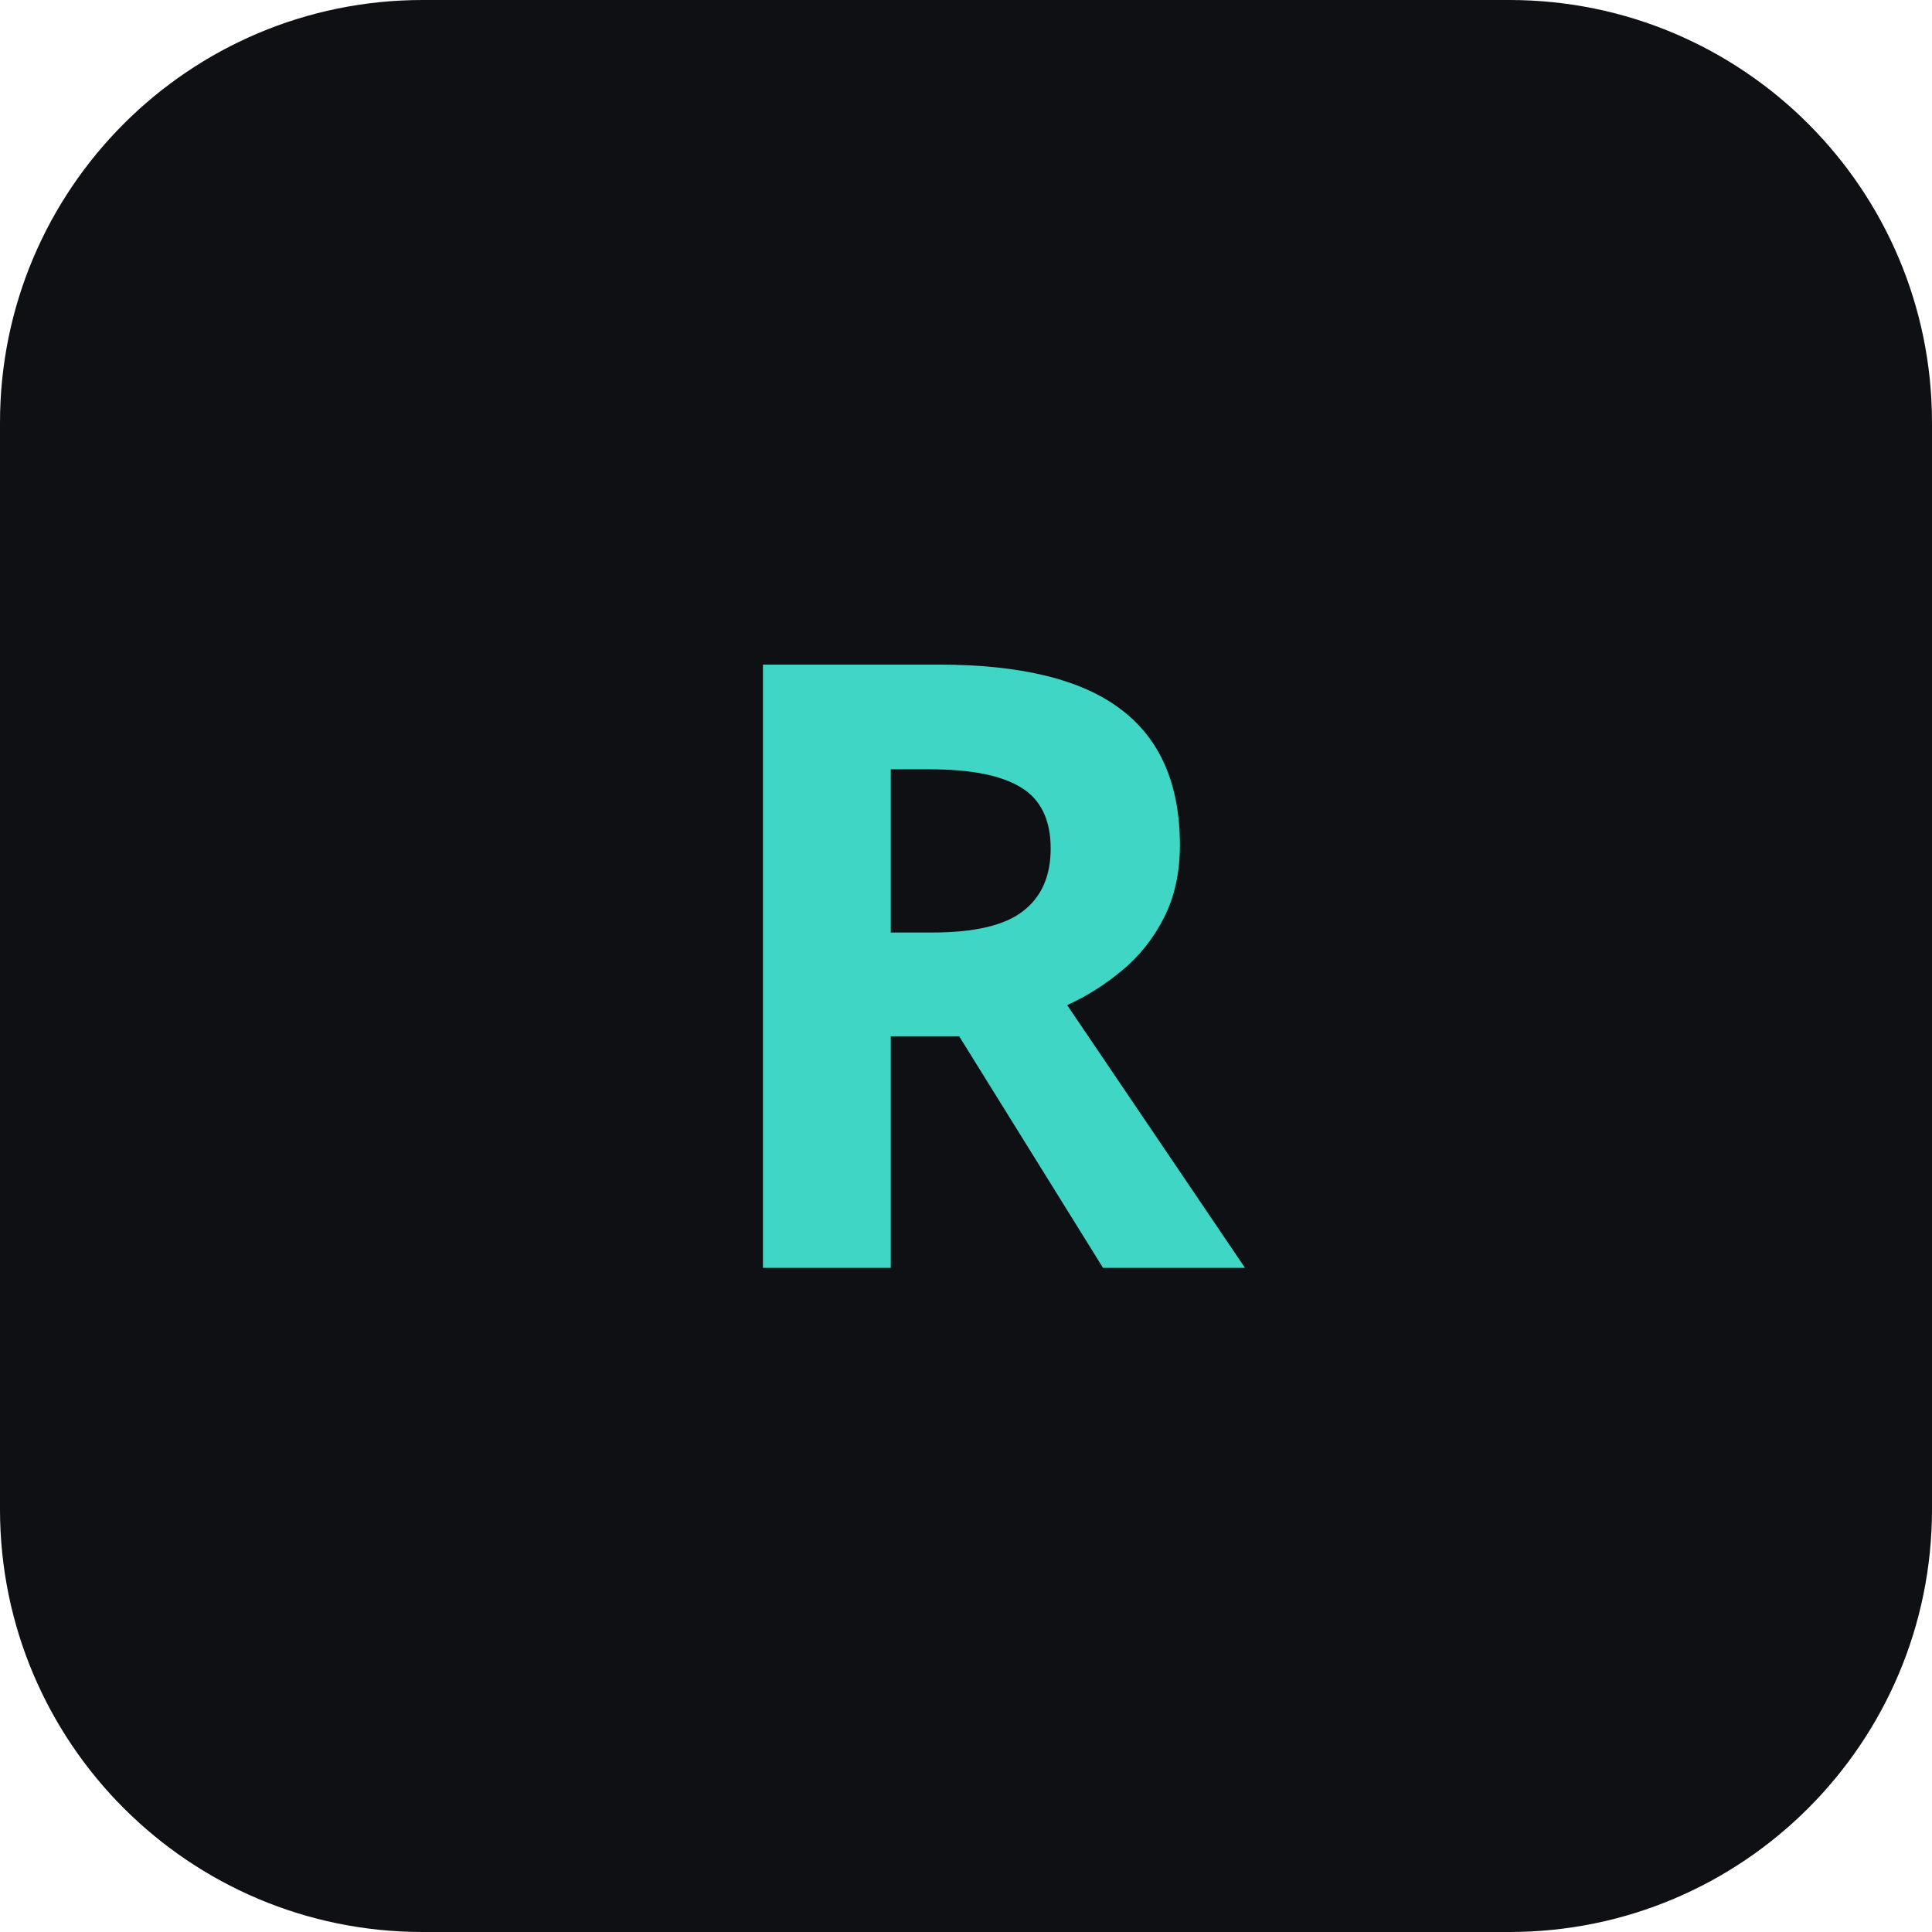
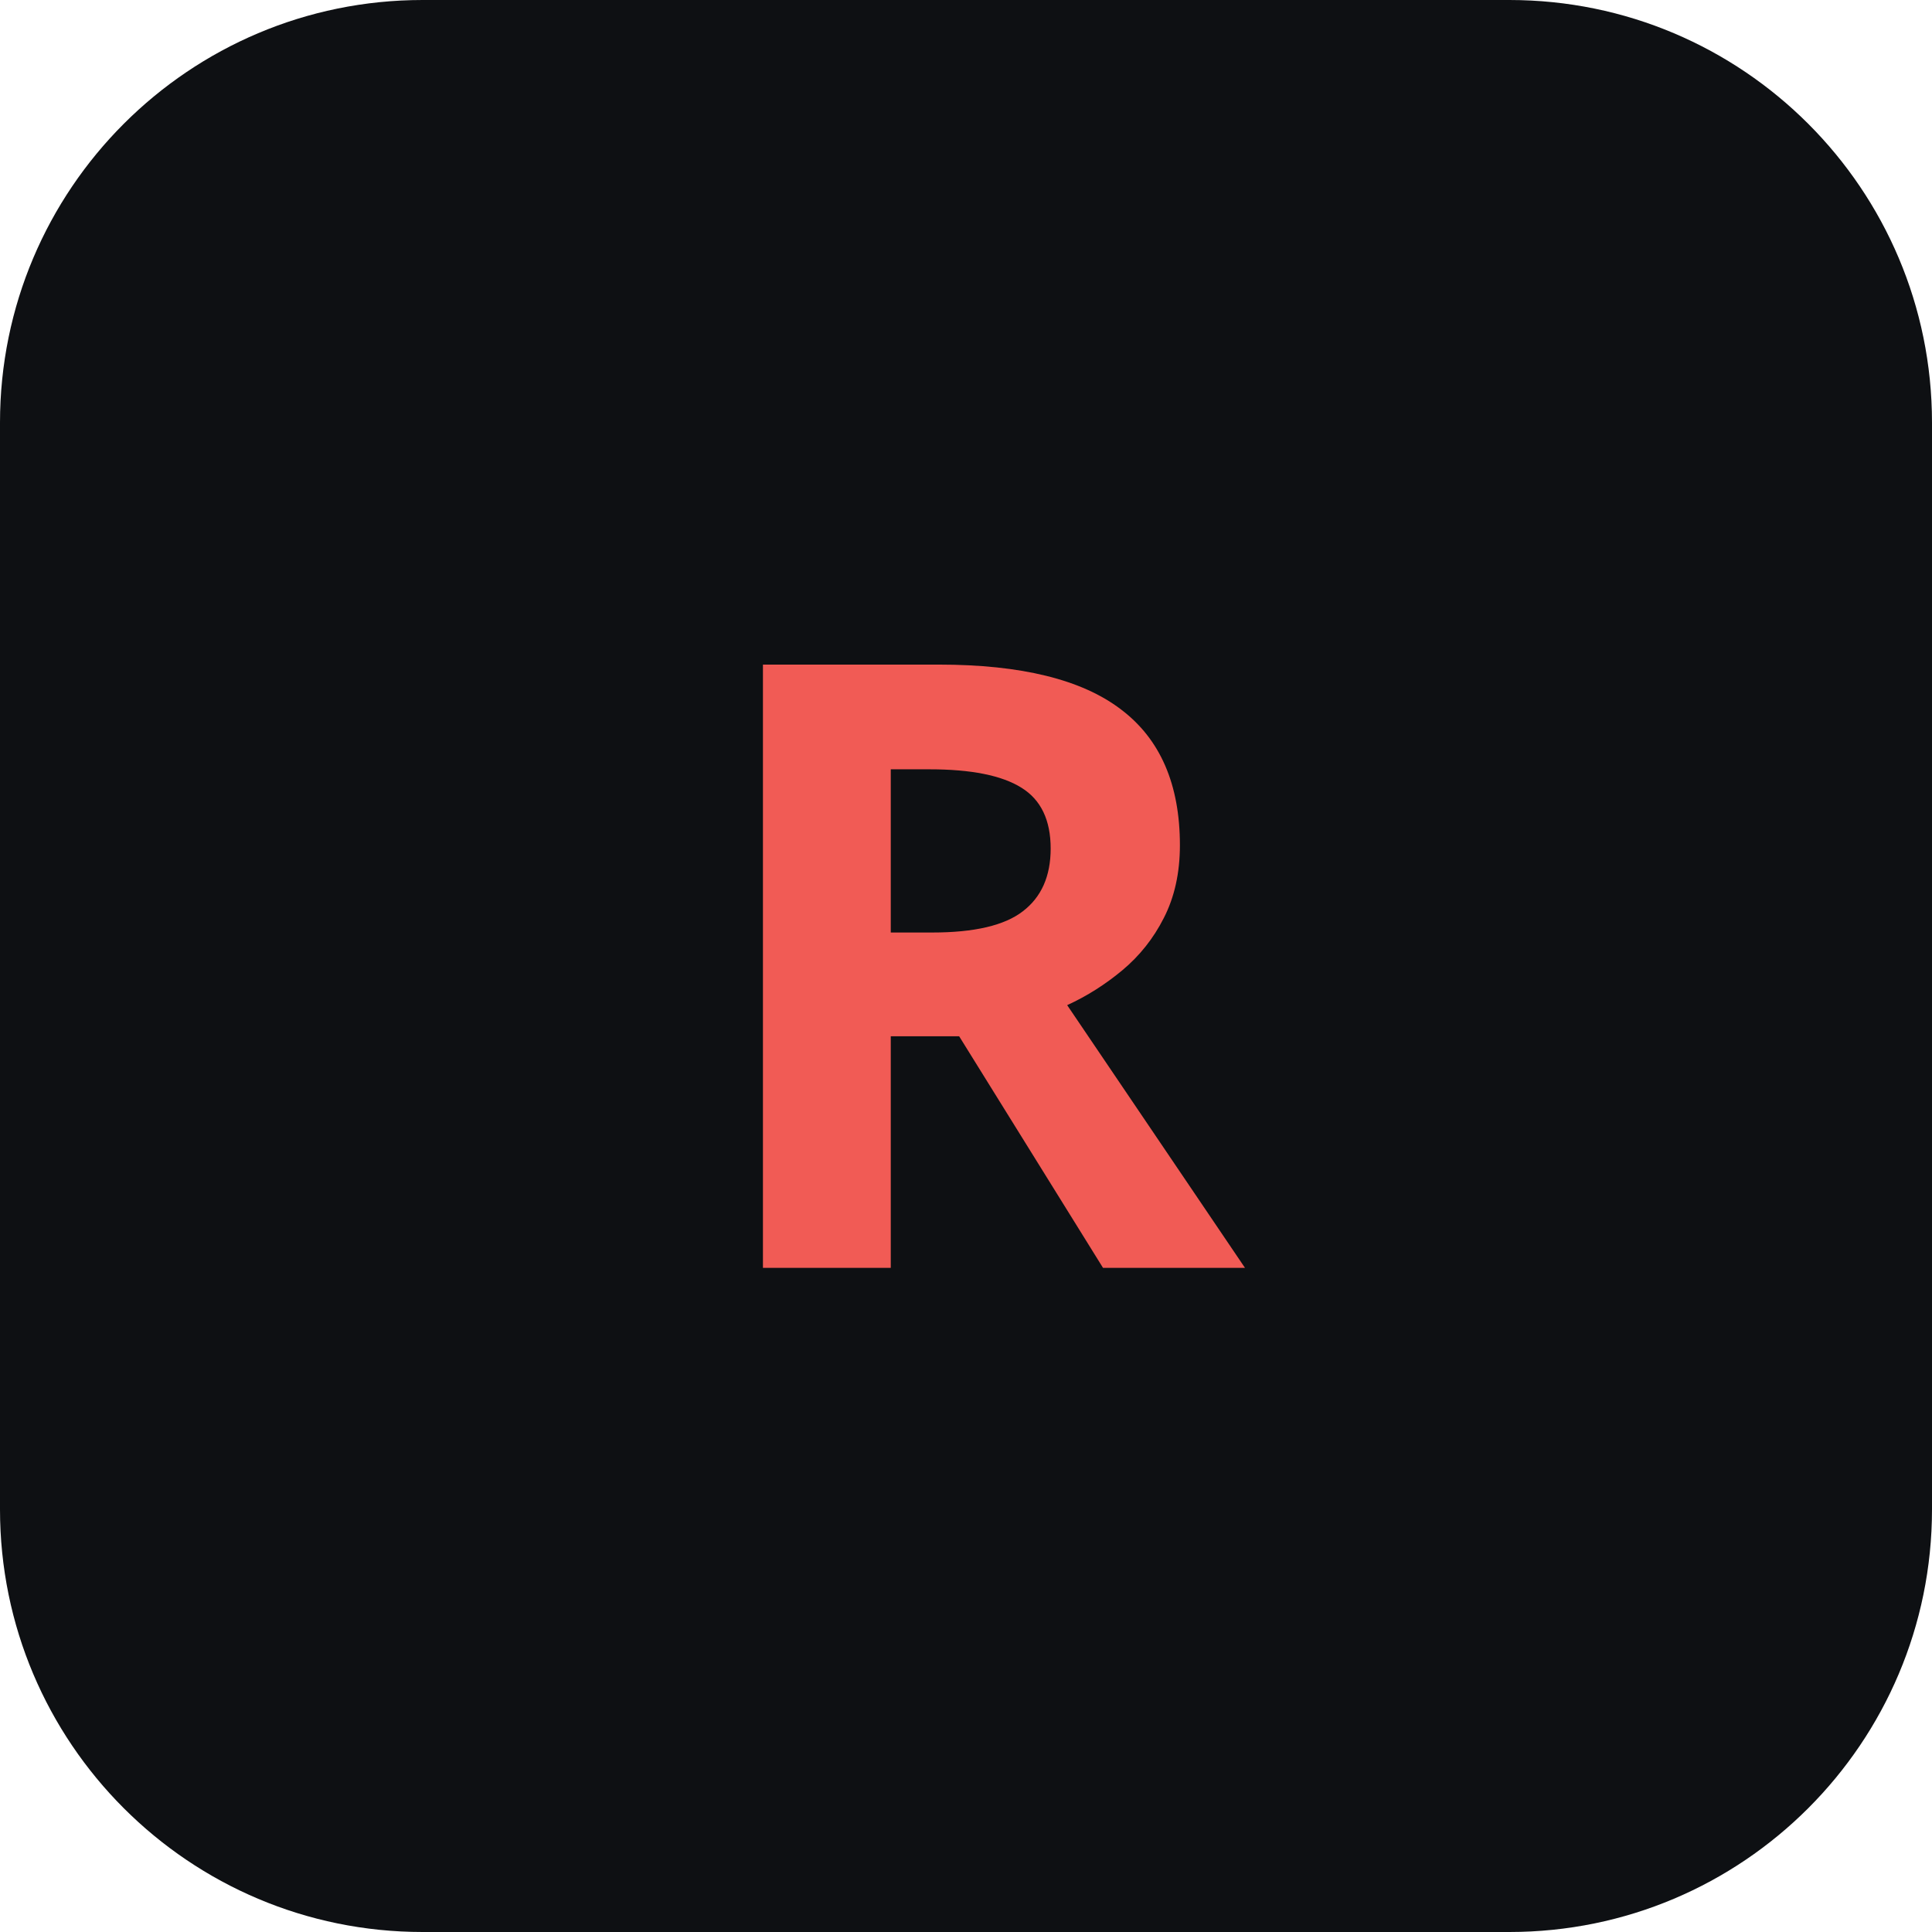
<svg xmlns="http://www.w3.org/2000/svg" width="64" height="64" viewBox="0 0 64 64">
  <rect width="64" height="64" rx="14" fill="#0E1013" />
-   <text x="32" y="42" text-anchor="middle" font-family="system-ui, sans-serif" font-weight="600" font-size="28" fill="#3FD6C6">R</text>
+   <text x="32" y="42" text-anchor="middle" font-family="system-ui, sans-serif" font-weight="600" font-size="28" fill="#F15B55">R</text>
</svg>
